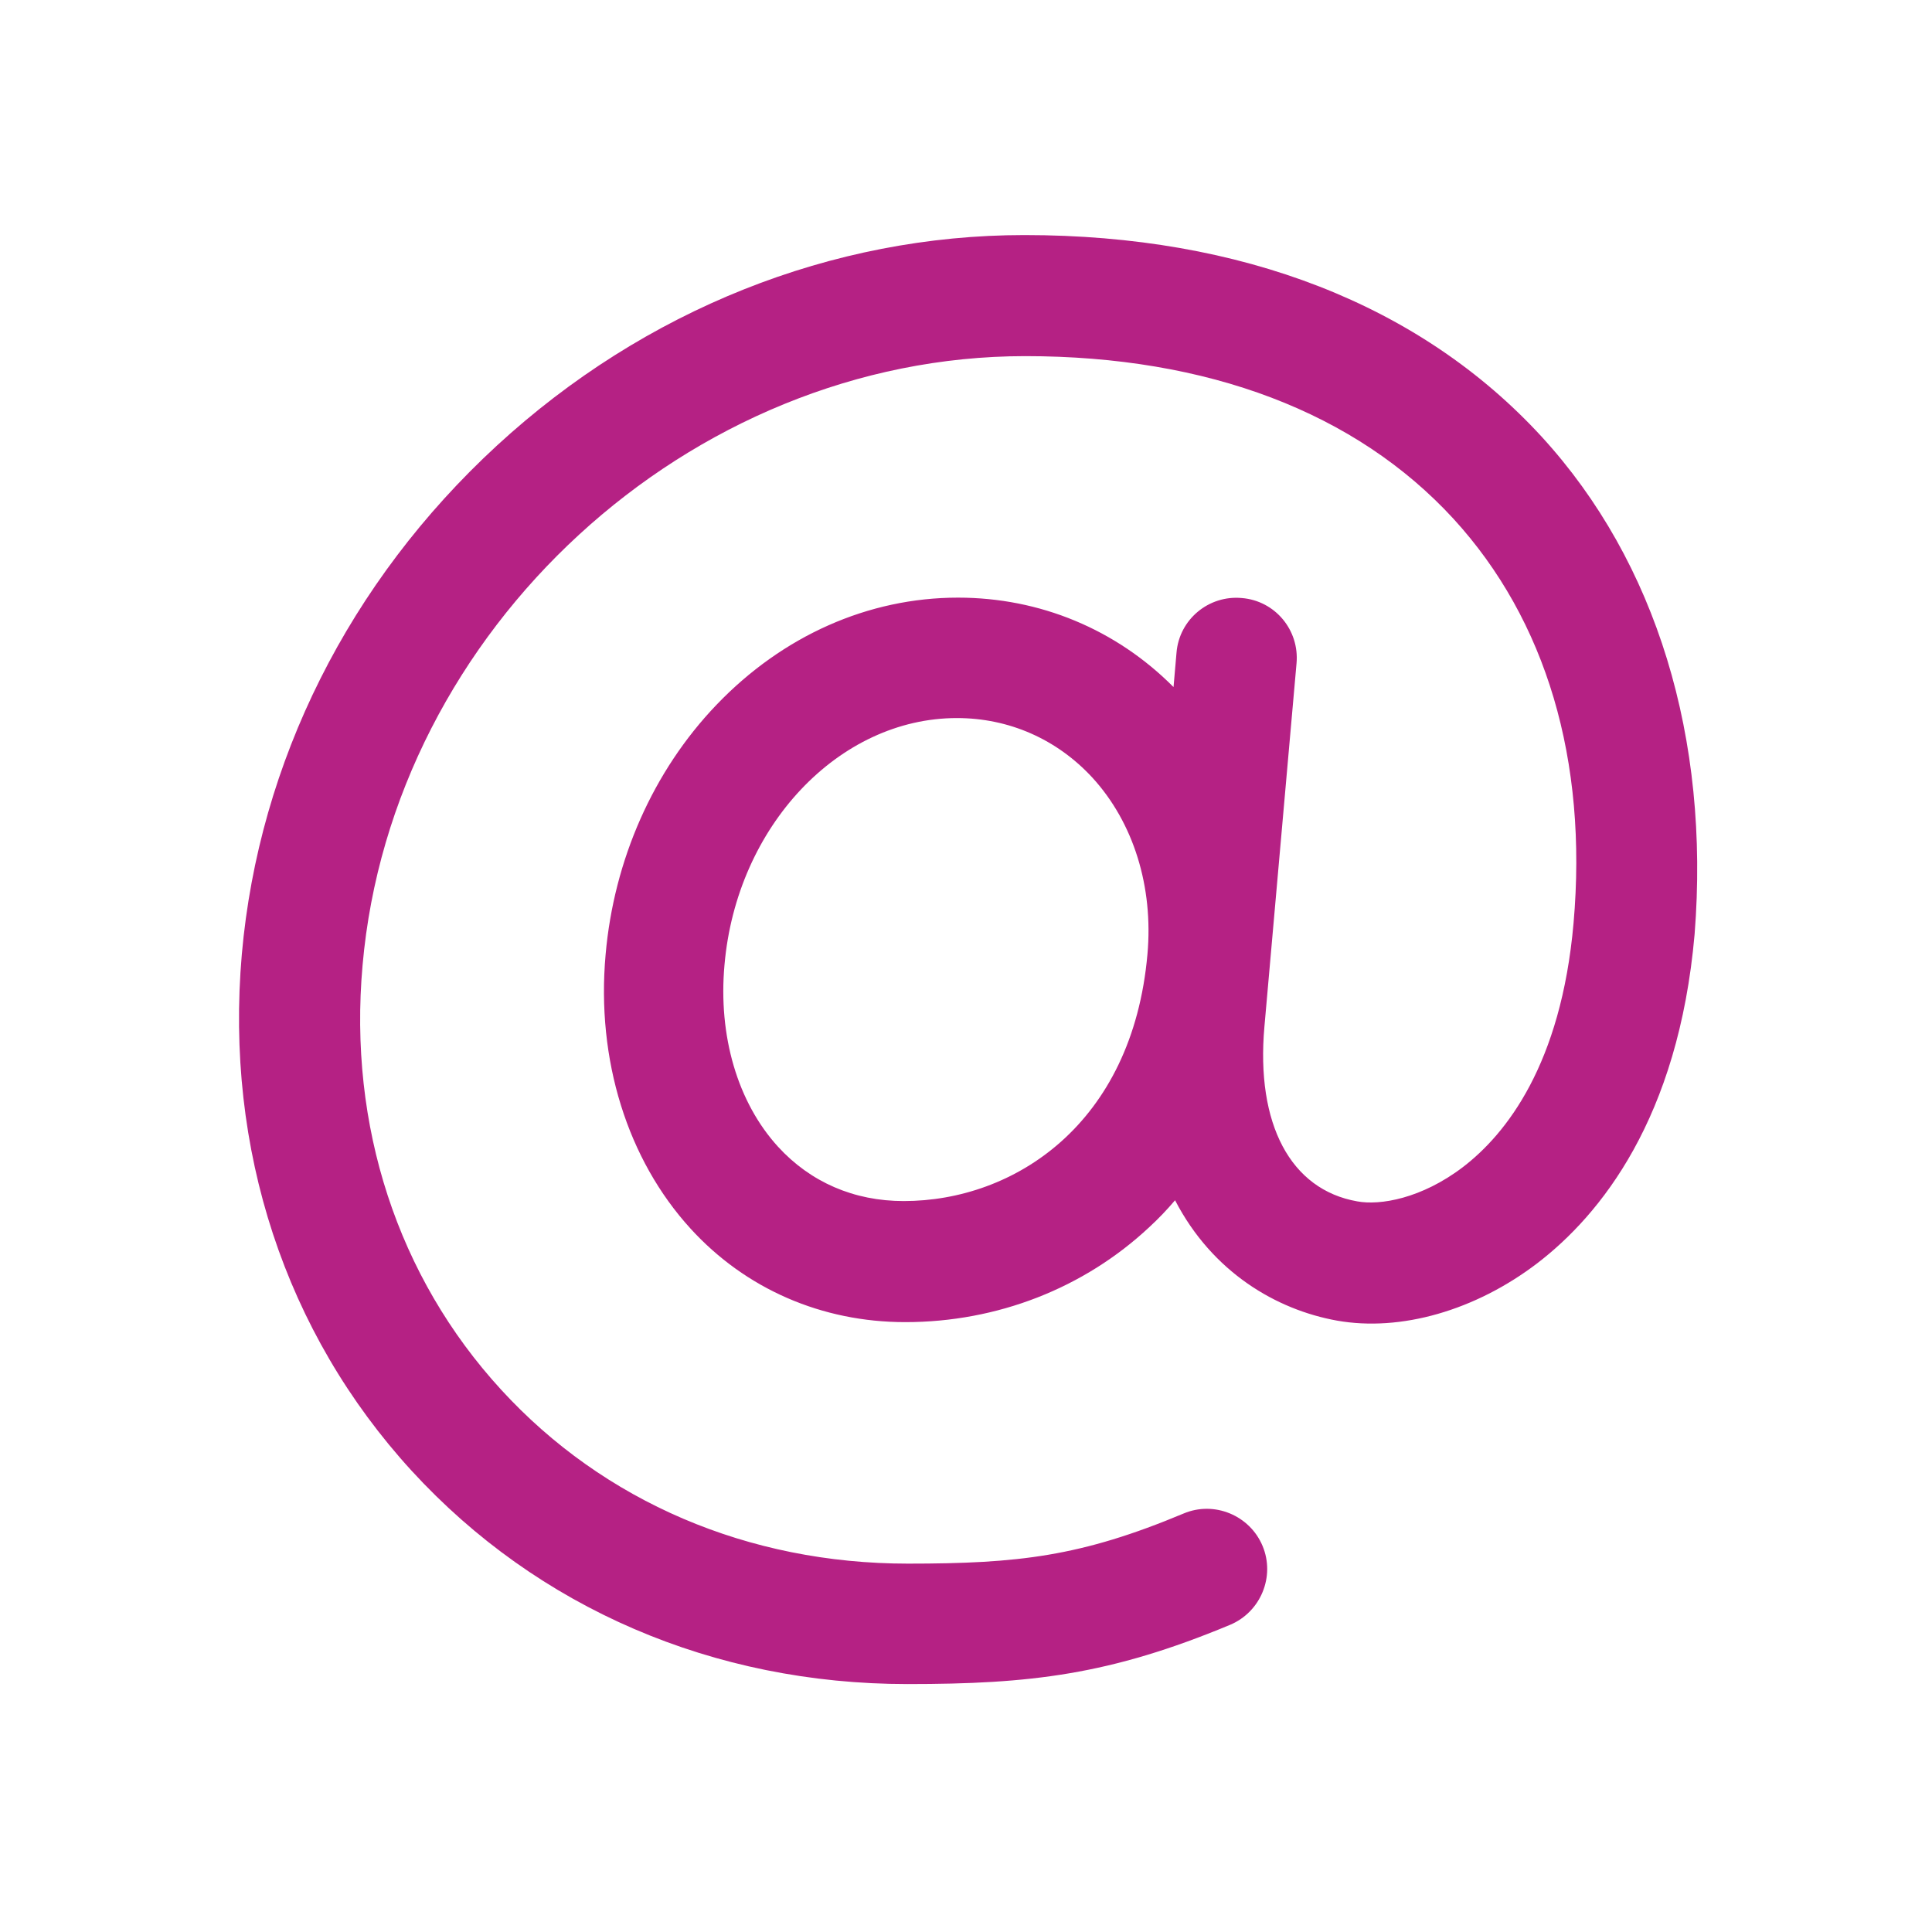
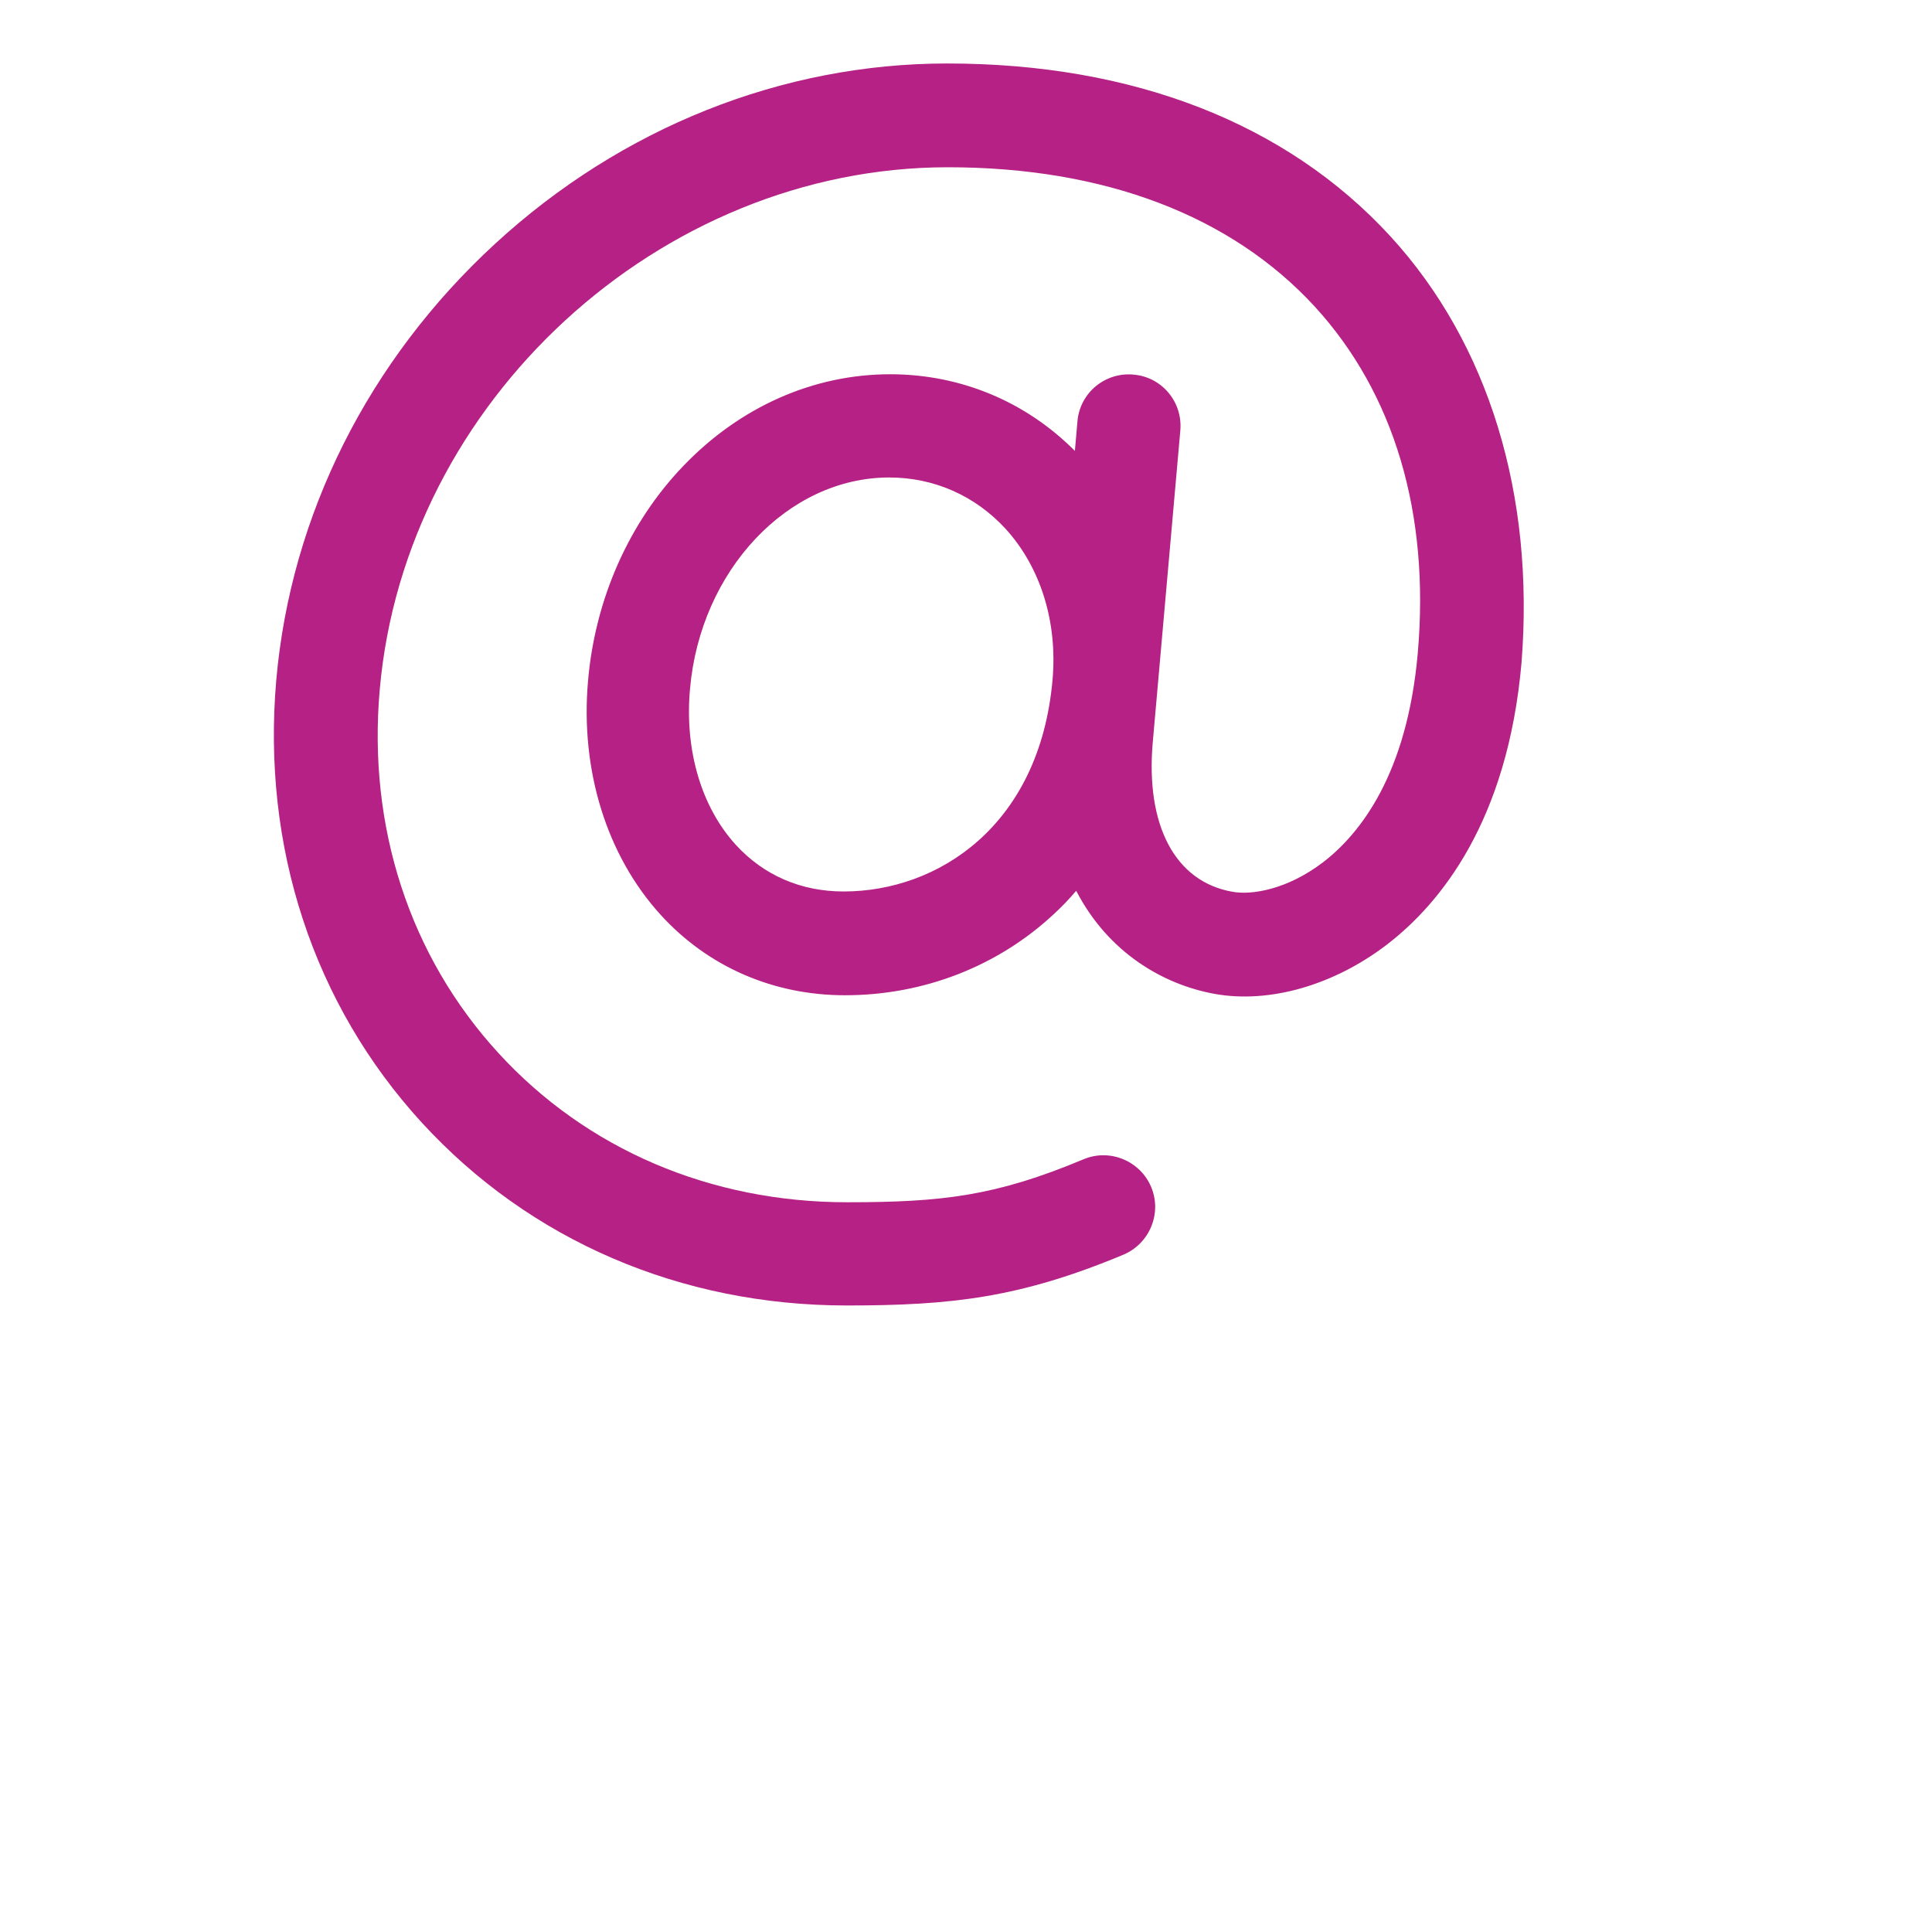
- <svg xmlns="http://www.w3.org/2000/svg" width="24" height="24" viewBox="0 0 24 24" fill="none">
+ <svg xmlns="http://www.w3.org/2000/svg" width="24" height="24" viewBox="0 2 26 28" fill="none">
  <path d="M19.153 5.427C17.648 3.787 15.426 2.92 12.726 2.92C10.336 2.92 8.006 3.848 6.173 5.535C4.34 7.223 3.215 9.463 3.004 11.854C2.793 14.277 3.543 16.555 5.114 18.271C6.679 19.977 8.864 20.92 11.273 20.92C12.796 20.92 13.786 20.807 15.281 20.184C15.661 20.024 15.843 19.584 15.684 19.204C15.525 18.824 15.084 18.641 14.704 18.801C13.429 19.335 12.651 19.424 11.278 19.424C9.295 19.424 7.5 18.655 6.225 17.263C4.94 15.862 4.326 13.987 4.504 11.99C4.87 7.818 8.564 4.424 12.736 4.424C15.004 4.424 16.842 5.123 18.056 6.445C19.209 7.705 19.725 9.445 19.547 11.47C19.392 13.223 18.712 14.085 18.173 14.498C17.657 14.891 17.142 14.976 16.861 14.924C16.031 14.779 15.6 13.963 15.707 12.754L16.106 8.24C16.143 7.827 15.839 7.462 15.426 7.429C15.014 7.391 14.648 7.696 14.615 8.109L14.578 8.535C13.865 7.818 12.918 7.424 11.901 7.424C10.786 7.424 9.722 7.898 8.901 8.755C8.114 9.576 7.626 10.682 7.523 11.859C7.406 13.166 7.795 14.404 8.578 15.262C9.262 16.012 10.209 16.424 11.245 16.424C12.389 16.424 13.467 16.002 14.278 15.243C14.39 15.14 14.498 15.027 14.597 14.91C15.061 15.806 15.857 16.27 16.608 16.405C17.4 16.546 18.328 16.279 19.096 15.693C19.879 15.093 20.85 13.898 21.051 11.605C21.243 9.173 20.578 6.984 19.153 5.427ZM11.226 14.92C10.607 14.92 10.068 14.685 9.665 14.245C9.164 13.696 8.92 12.871 9 11.985C9.15 10.265 10.42 8.92 11.887 8.92C12.534 8.92 13.129 9.182 13.57 9.66C14.081 10.218 14.329 11.015 14.254 11.854C14.067 13.968 12.595 14.92 11.226 14.92Z" fill="#B52184" />
</svg>
